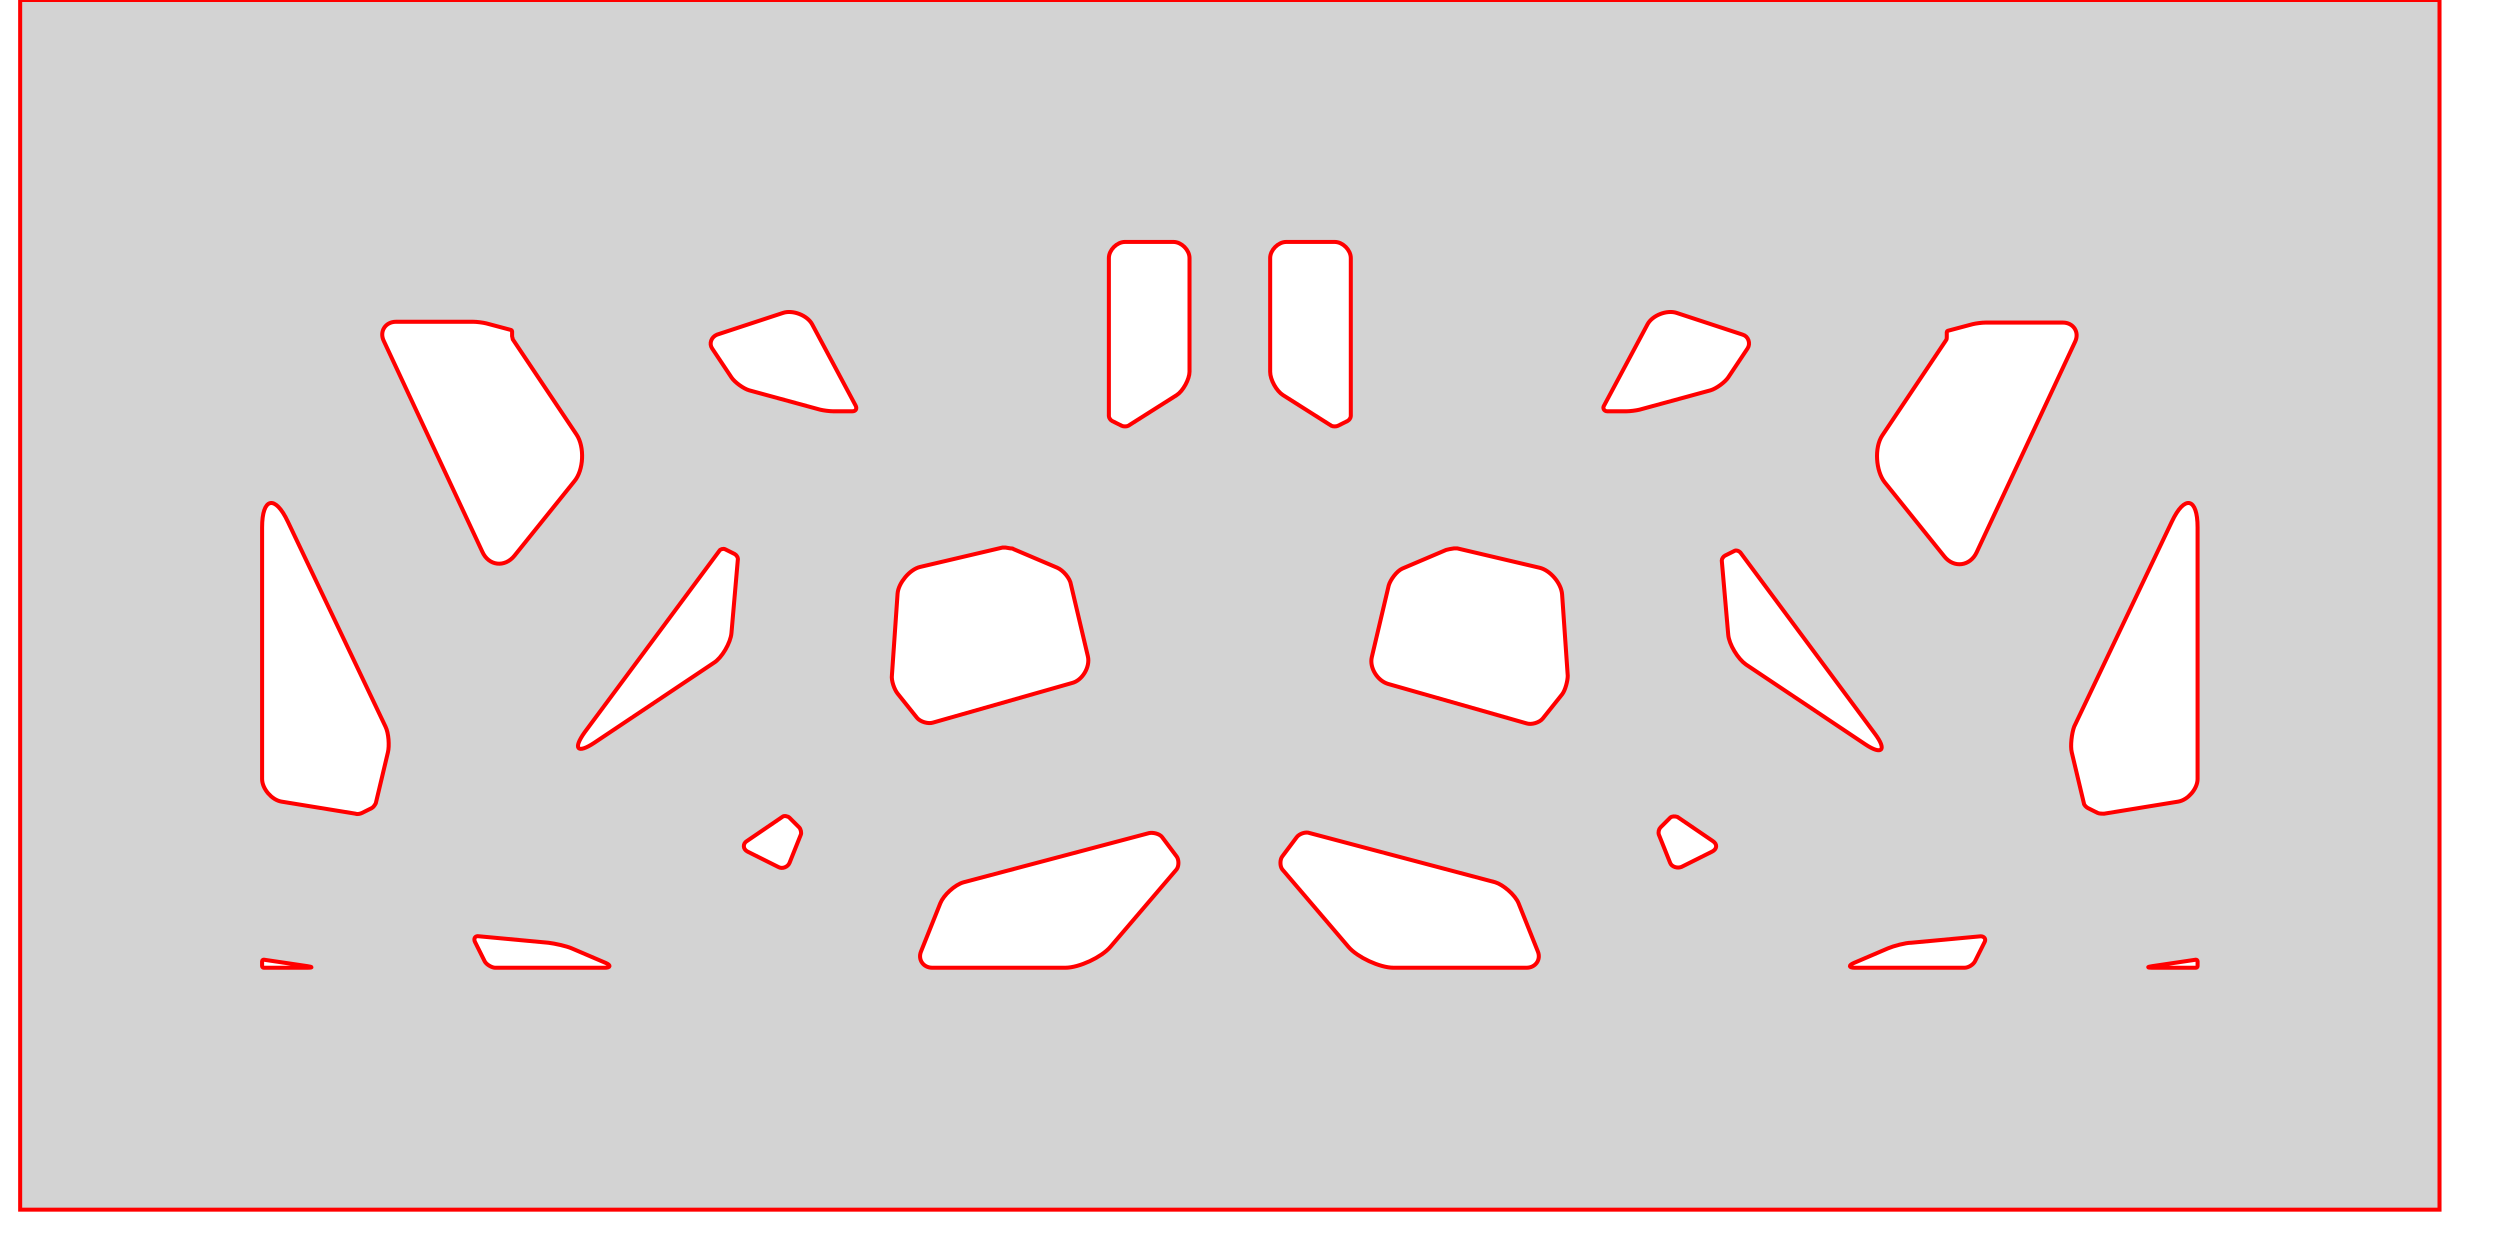
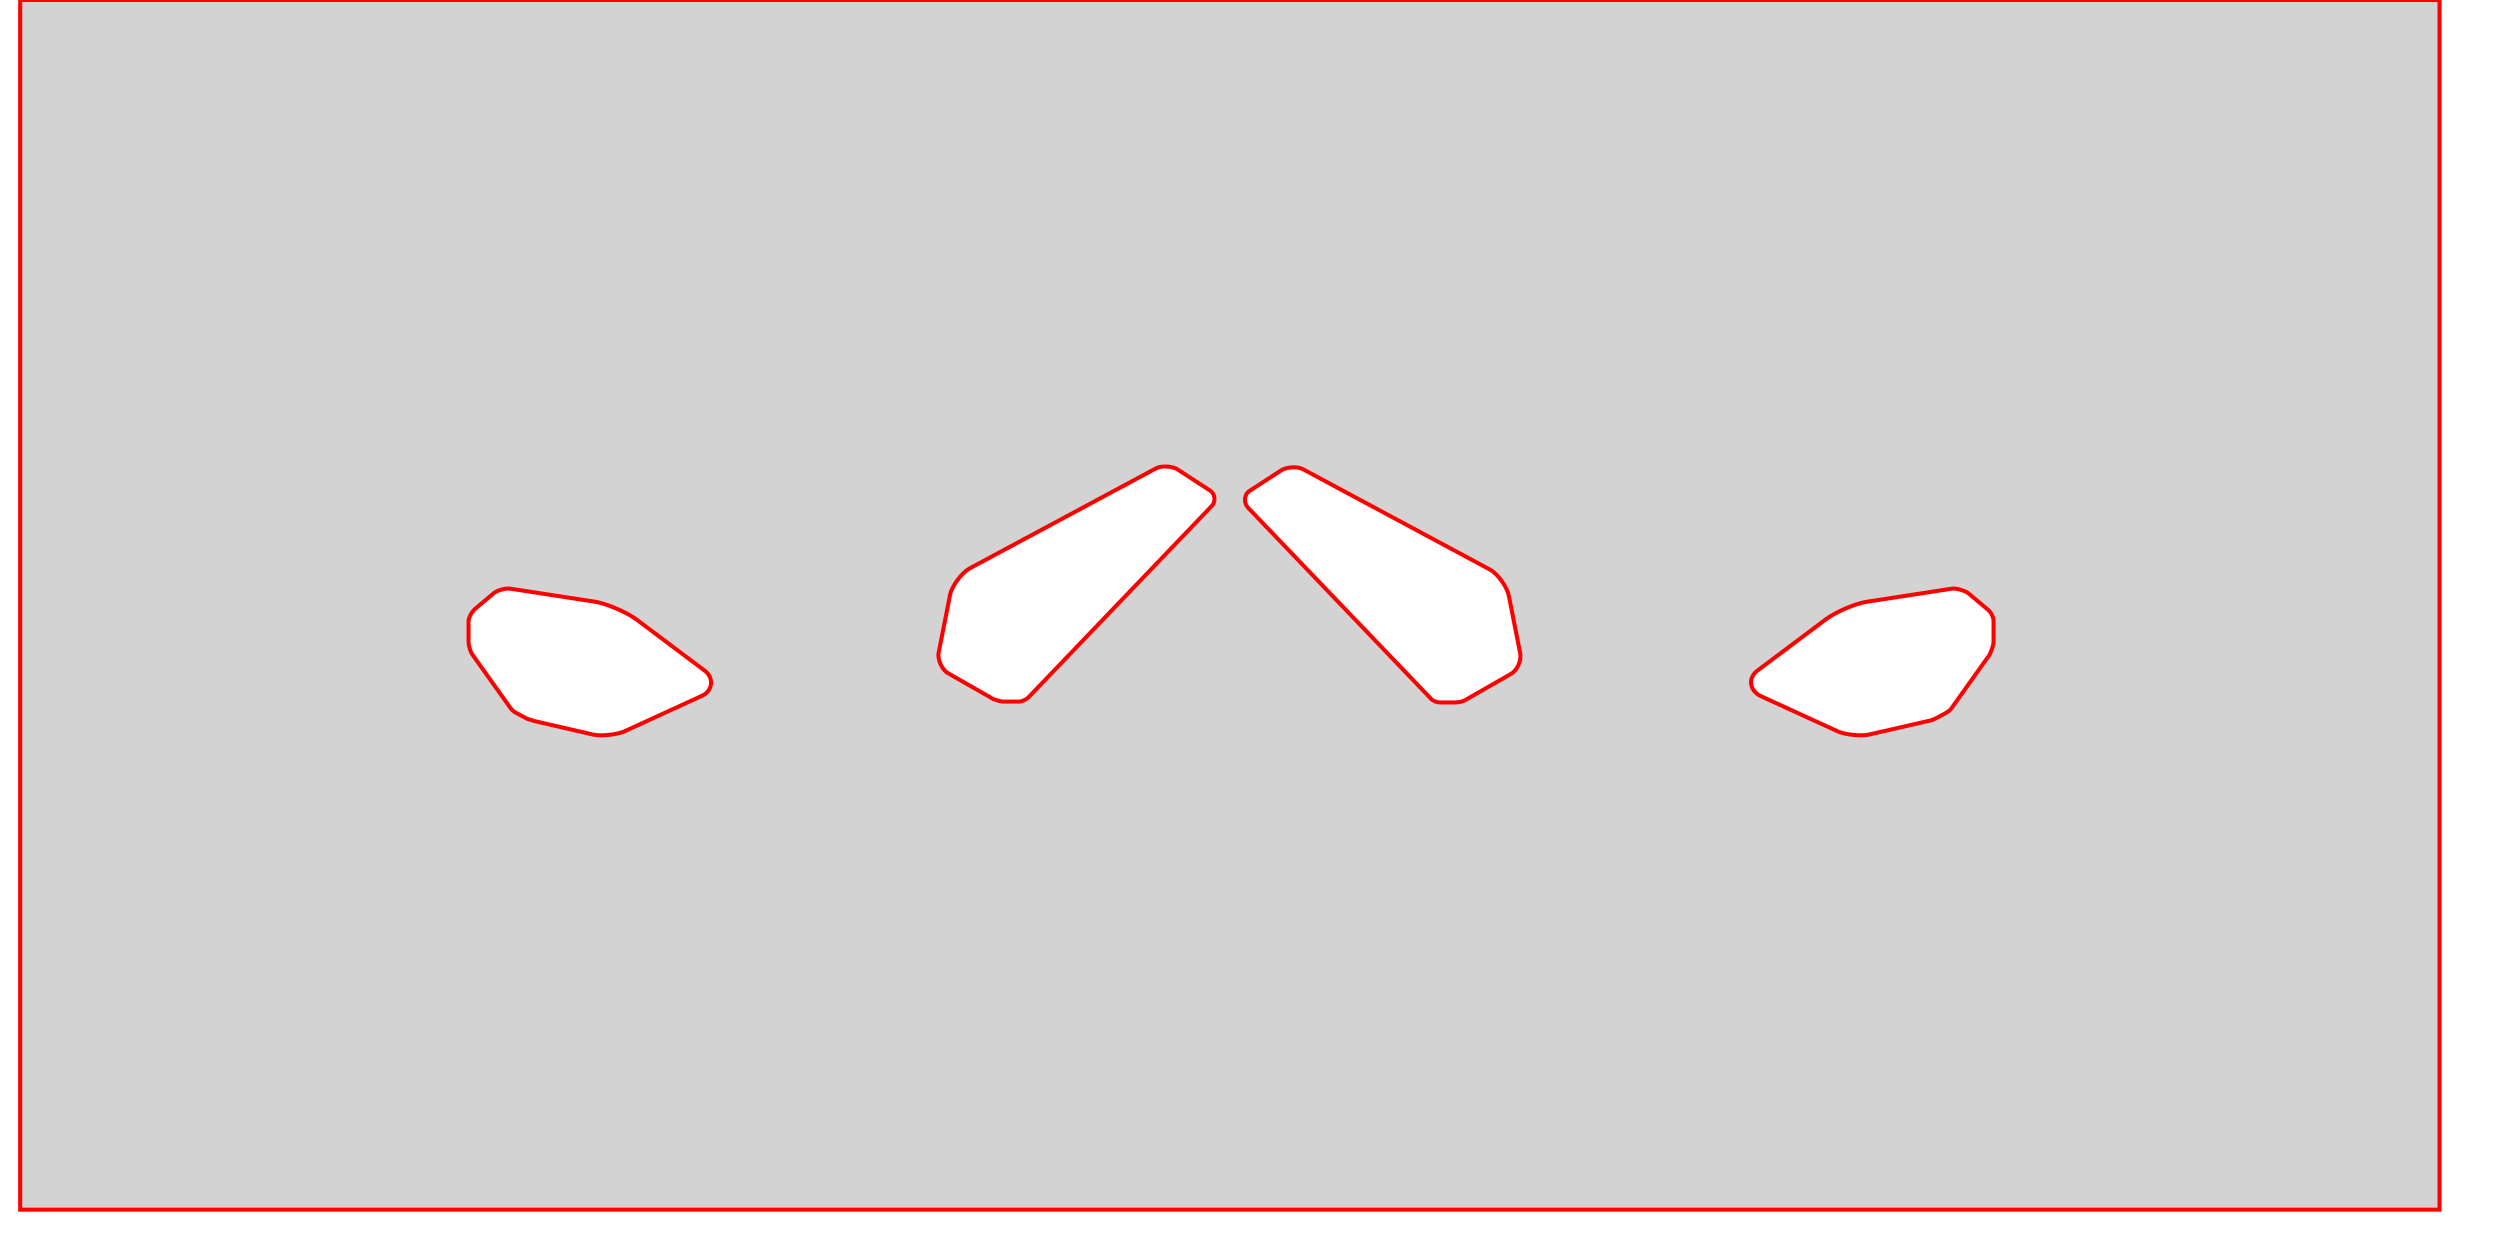
<svg xmlns="http://www.w3.org/2000/svg" version="1.1" width="3in" height="1.5in" viewBox="0 0 3.05 1.55">
  <g fill="none" fill-rule="none" stroke="none" stroke-width="none" stroke-linecap="butt" stroke-linejoin="miter" stroke-miterlimit="10" stroke-dasharray="" stroke-dashoffset="0" font-family="none" font-weight="none" font-size="none" text-anchor="none" style="mix-blend-mode: normal">
-     <path d="M0.25,1.25l0,-1l2.5,0v1z" fill="none" fill-rule="nonzero" stroke="none" stroke-width="1" />
-     <path d="M0,1.5v-1.5h3v1.5zM1.829,1.094c0.01,0.003 0.025,0.016 0.029,0.026l0.024,0.06c0.004,0.01 -0.003,0.02 -0.014,0.02h-0.165c-0.017,0 -0.045,-0.013 -0.056,-0.026l-0.082,-0.096c-0.003,-0.004 -0.003,-0.012 -0,-0.016l0.018,-0.024c0.003,-0.004 0.011,-0.007 0.016,-0.005zM2.7,0.966c0,0.012 -0.012,0.026 -0.024,0.028l-0.092,0.015c-0.002,0 -0.006,-0 -0.008,-0.001l-0.012,-0.006c-0.002,-0.001 -0.005,-0.004 -0.005,-0.006l-0.015,-0.063c-0.002,-0.008 -0,-0.024 0.003,-0.032l0.121,-0.254c0.016,-0.034 0.032,-0.03 0.032,0.007zM2.424,1.192c-0.002,0.004 -0.008,0.008 -0.013,0.008h-0.136c-0.008,0 -0.008,-0.003 -0.001,-0.006l0.042,-0.018c0.007,-0.003 0.022,-0.007 0.029,-0.007l0.086,-0.008c0.004,-0 0.007,0.003 0.005,0.007zM2.426,0.685c-0.008,0.017 -0.028,0.02 -0.04,0.005l-0.074,-0.092c-0.011,-0.014 -0.013,-0.043 -0.003,-0.058l0.079,-0.118c0.001,-0.001 0.001,-0.003 0.001,-0.004v-0.006c0,-0.001 0.001,-0.002 0.002,-0.002l0.03,-0.008c0.004,-0.001 0.012,-0.002 0.016,-0.002h0.096c0.013,0 0.021,0.012 0.015,0.024zM2.099,1.043c0.006,0.004 0.005,0.01 -0.001,0.013l-0.038,0.019c-0.005,0.002 -0.012,-0 -0.014,-0.005l-0.014,-0.035c-0.001,-0.003 -0,-0.007 0.002,-0.009l0.012,-0.012c0.002,-0.002 0.006,-0.002 0.009,-0.001zM2.7,1.198c0,0.001 -0.001,0.002 -0.002,0.002h-0.054c-0.007,0 -0.007,-0.001 -0,-0.002l0.054,-0.008c0.001,-0 0.002,0.001 0.002,0.002zM1.65,0.516c0,0.002 -0.002,0.005 -0.004,0.006l-0.012,0.006c-0.002,0.001 -0.006,0.001 -0.008,-0l-0.06,-0.038c-0.008,-0.005 -0.016,-0.019 -0.016,-0.029v-0.141c0,-0.01 0.01,-0.02 0.02,-0.02h0.06c0.01,0 0.02,0.01 0.02,0.02zM2.136,0.415c0.007,0.002 0.01,0.011 0.006,0.017l-0.024,0.036c-0.004,0.006 -0.015,0.014 -0.022,0.016l-0.088,0.024c-0.004,0.001 -0.012,0.002 -0.016,0.002h-0.024c-0.004,0 -0.006,-0.004 -0.004,-0.007l0.054,-0.101c0.006,-0.011 0.024,-0.018 0.036,-0.014zM2.3,0.91c0.015,0.02 0.009,0.027 -0.012,0.013l-0.148,-0.099c-0.01,-0.007 -0.021,-0.025 -0.022,-0.037l-0.008,-0.092c-0,-0.002 0.002,-0.005 0.004,-0.006l0.012,-0.006c0.002,-0.001 0.005,-0 0.007,0.002zM1.778,0.68c0.001,0 0.003,0 0.004,0l0.102,0.024c0.013,0.003 0.027,0.019 0.028,0.033l0.007,0.101c0,0.006 -0.003,0.018 -0.007,0.023l-0.024,0.03c-0.004,0.005 -0.014,0.008 -0.02,0.006l-0.172,-0.049c-0.013,-0.004 -0.023,-0.02 -0.02,-0.033l0.021,-0.089c0.002,-0.007 0.01,-0.018 0.017,-0.021l0.054,-0.023c0.001,-0 0.003,-0.001 0.004,-0.001zM1.4,1.033c0.005,-0.001 0.013,0.001 0.016,0.005l0.018,0.024c0.003,0.004 0.003,0.012 -0,0.016l-0.082,0.096c-0.011,0.013 -0.039,0.026 -0.056,0.026h-0.165c-0.011,0 -0.018,-0.01 -0.014,-0.02l0.024,-0.06c0.004,-0.01 0.018,-0.023 0.029,-0.026zM0.3,0.654c0,-0.037 0.016,-0.041 0.032,-0.007l0.121,0.254c0.004,0.008 0.005,0.024 0.003,0.032l-0.015,0.063c-0.001,0.002 -0.003,0.005 -0.005,0.006l-0.012,0.006c-0.002,0.001 -0.006,0.002 -0.008,0.001l-0.092,-0.015c-0.012,-0.002 -0.024,-0.016 -0.024,-0.028zM0.564,1.168c-0.002,-0.004 0,-0.008 0.005,-0.007l0.086,0.008c0.008,0.001 0.022,0.004 0.029,0.007l0.042,0.018c0.007,0.003 0.006,0.006 -0.001,0.006h-0.136c-0.004,0 -0.011,-0.004 -0.013,-0.008zM0.451,0.423c-0.006,-0.012 0.002,-0.024 0.015,-0.024h0.096c0.004,0 0.012,0.001 0.016,0.002l0.03,0.008c0.001,0 0.002,0.001 0.002,0.002v0.006c0,0.001 0.001,0.003 0.001,0.004l0.079,0.118c0.01,0.015 0.009,0.044 -0.003,0.058l-0.074,0.092c-0.012,0.015 -0.032,0.013 -0.04,-0.005zM0.945,1.013c0.002,-0.002 0.007,-0.001 0.009,0.001l0.012,0.012c0.002,0.002 0.003,0.007 0.002,0.009l-0.014,0.035c-0.002,0.005 -0.009,0.008 -0.014,0.005l-0.038,-0.019c-0.006,-0.003 -0.006,-0.01 -0.001,-0.013zM0.3,1.192c0,-0.001 0.001,-0.002 0.002,-0.002l0.054,0.008c0.007,0.001 0.007,0.002 -0,0.002h-0.054c-0.001,0 -0.002,-0.001 -0.002,-0.002zM1.35,0.32c0,-0.01 0.01,-0.02 0.02,-0.02h0.06c0.01,0 0.02,0.01 0.02,0.02v0.141c0,0.009 -0.008,0.024 -0.016,0.029l-0.06,0.038c-0.002,0.001 -0.006,0.001 -0.008,0l-0.012,-0.006c-0.002,-0.001 -0.004,-0.004 -0.004,-0.006zM0.946,0.388c0.012,-0.004 0.03,0.003 0.036,0.014l0.054,0.101c0.002,0.004 -0,0.007 -0.004,0.007h-0.024c-0.004,0 -0.012,-0.001 -0.016,-0.002l-0.088,-0.024c-0.007,-0.002 -0.018,-0.01 -0.022,-0.016l-0.024,-0.036c-0.004,-0.006 -0.001,-0.014 0.006,-0.017zM0.867,0.683c0.001,-0.002 0.005,-0.003 0.007,-0.002l0.012,0.006c0.002,0.001 0.004,0.004 0.004,0.006l-0.008,0.092c-0.001,0.012 -0.012,0.031 -0.022,0.037l-0.148,0.099c-0.021,0.014 -0.027,0.008 -0.012,-0.013zM1.228,0.68c0.001,0 0.003,0 0.004,0.001l0.054,0.023c0.007,0.003 0.016,0.013 0.017,0.021l0.021,0.089c0.003,0.013 -0.007,0.03 -0.02,0.033l-0.172,0.049c-0.006,0.002 -0.016,-0.001 -0.02,-0.006l-0.024,-0.03c-0.004,-0.005 -0.008,-0.016 -0.007,-0.023l0.007,-0.101c0.001,-0.013 0.015,-0.03 0.028,-0.033l0.102,-0.024c0.001,-0 0.003,-0 0.004,-0z" fill="#d3d3d3" fill-rule="evenodd" stroke="#ff0000" stroke-width="0.005" />
+     <path d="M0.2,1.3l0,-1.1l2.6,0l0,1.1z" fill="none" fill-rule="nonzero" stroke="none" stroke-width="1" />
+     <path d="M0,1.5v-1.5h3v1.5zM1.822,0.706c0.01,0.005 0.022,0.022 0.024,0.033l0.014,0.071c0.002,0.009 -0.004,0.022 -0.012,0.026l-0.056,0.032c-0.003,0.002 -0.009,0.003 -0.012,0.003h-0.02c-0.003,0 -0.009,-0.002 -0.011,-0.005l-0.227,-0.237c-0.005,-0.006 -0.004,-0.016 0.002,-0.02l0.04,-0.026c0.007,-0.004 0.02,-0.005 0.027,-0.001zM2.44,0.756c0.004,0.003 0.007,0.01 0.007,0.014v0.026c0,0.004 -0.003,0.012 -0.005,0.016l-0.047,0.066c-0.001,0.002 -0.005,0.005 -0.007,0.006l-0.013,0.007c-0.002,0.001 -0.007,0.003 -0.009,0.003l-0.074,0.017c-0.01,0.002 -0.029,0 -0.038,-0.004l-0.096,-0.044c-0.014,-0.007 -0.016,-0.023 -0.003,-0.032l0.084,-0.063c0.012,-0.009 0.037,-0.02 0.052,-0.022l0.104,-0.016c0.005,-0.001 0.015,0.002 0.02,0.005zM1.408,0.581c0.007,-0.004 0.021,-0.003 0.027,0.001l0.04,0.026c0.007,0.004 0.008,0.015 0.002,0.02l-0.227,0.237c-0.002,0.002 -0.008,0.005 -0.011,0.005h-0.02c-0.003,0 -0.009,-0.002 -0.012,-0.003l-0.056,-0.032c-0.008,-0.004 -0.014,-0.018 -0.012,-0.026l0.014,-0.071c0.002,-0.011 0.014,-0.027 0.024,-0.033zM0.588,0.735c0.004,-0.003 0.014,-0.006 0.02,-0.005l0.104,0.016c0.014,0.002 0.04,0.013 0.052,0.022l0.084,0.063c0.013,0.009 0.011,0.026 -0.003,0.032l-0.096,0.044c-0.009,0.004 -0.028,0.006 -0.038,0.004l-0.074,-0.017c-0.002,-0.001 -0.007,-0.002 -0.009,-0.003l-0.013,-0.007c-0.002,-0.001 -0.006,-0.004 -0.007,-0.006l-0.047,-0.066c-0.003,-0.004 -0.005,-0.012 -0.005,-0.016v-0.026c0,-0.004 0.004,-0.011 0.007,-0.014z" fill="#d3d3d3" fill-rule="evenodd" stroke="#ff0000" stroke-width="0.005" />
  </g>
</svg>
